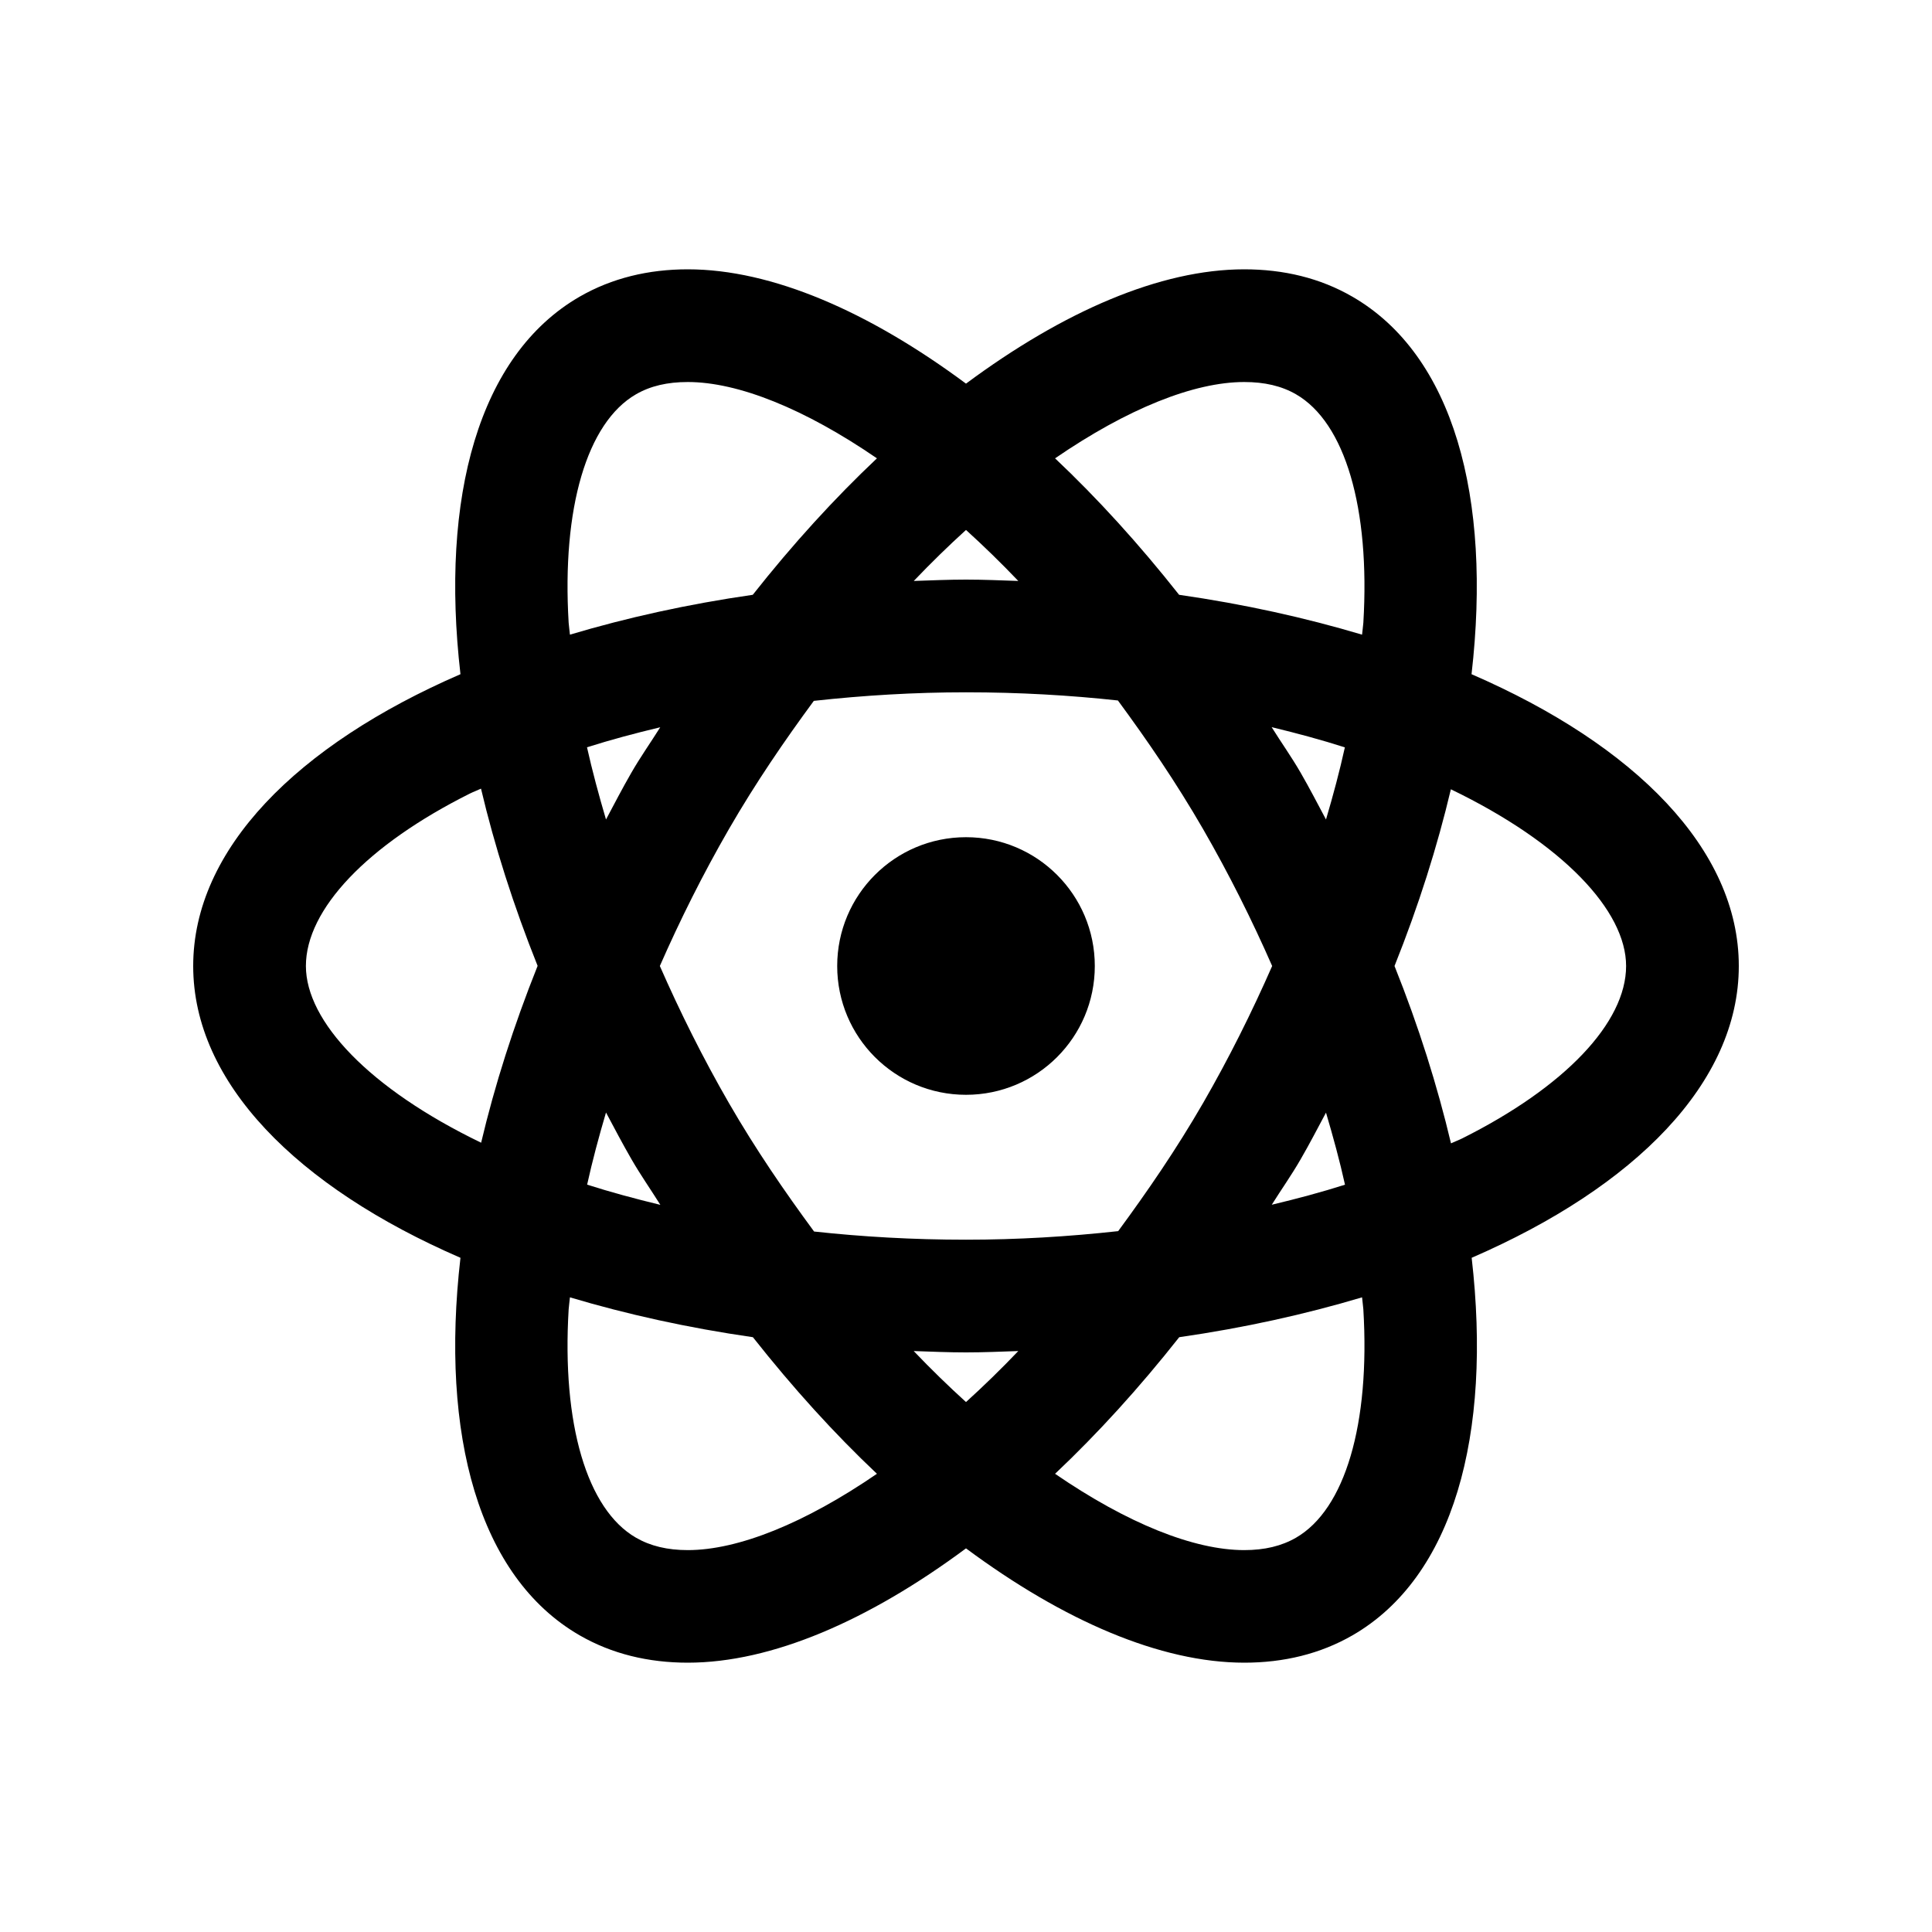
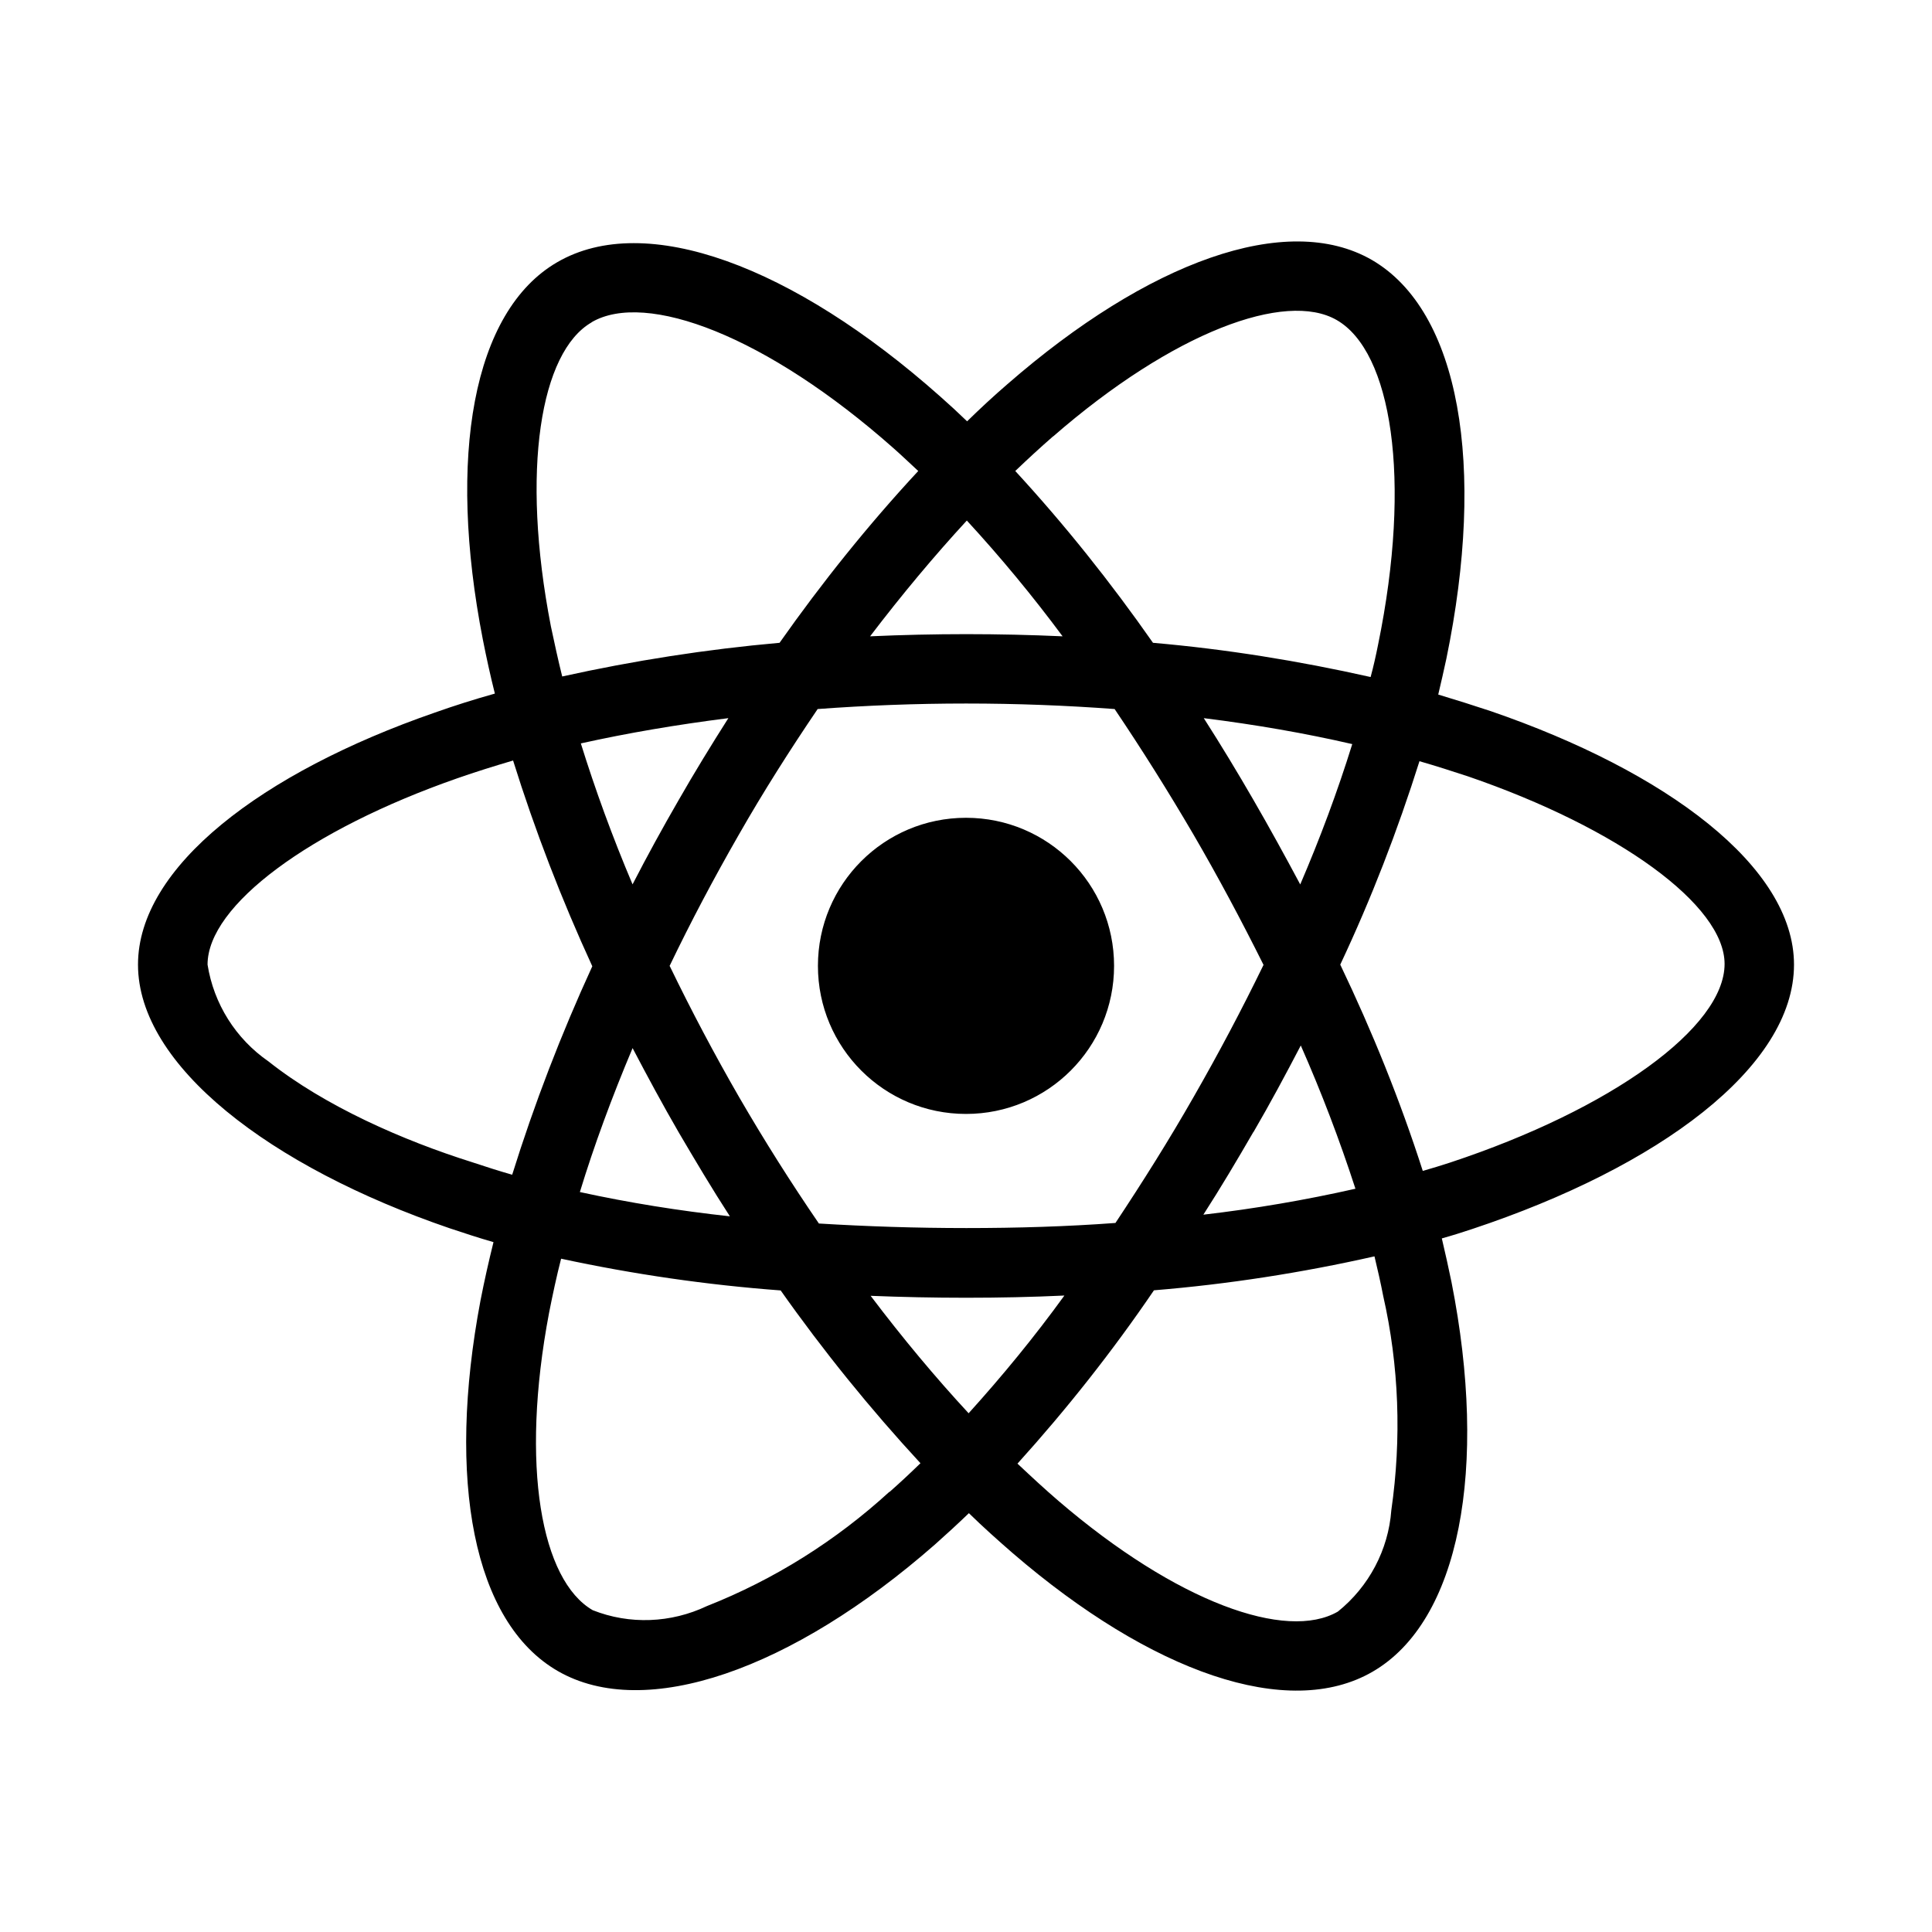
- <svg xmlns="http://www.w3.org/2000/svg" viewBox="0 0 30 30" width="90px" height="90px">
-   <path d="M 10.68 4.182 C 10.069 4.182 9.502 4.318 9 4.607 C 7.431 5.513 6.834 7.721 7.15 10.469 C 4.613 11.569 3 13.189 3 15 C 3 16.811 4.613 18.431 7.15 19.531 C 6.834 22.279 7.431 24.487 9 25.393 C 9.501 25.682 10.068 25.818 10.68 25.818 C 11.982 25.818 13.488 25.165 15 24.043 C 16.512 25.165 18.02 25.818 19.322 25.818 C 19.933 25.818 20.5 25.682 21.002 25.393 C 22.571 24.487 23.168 22.279 22.852 19.531 C 25.388 18.431 27 16.811 27 15 C 27 13.189 25.387 11.569 22.85 10.469 C 23.166 7.721 22.569 5.513 21 4.607 C 20.499 4.317 19.932 4.182 19.32 4.182 C 18.018 4.182 16.512 4.835 15 5.957 C 13.488 4.835 11.982 4.182 10.68 4.182 z M 10.68 5.932 C 11.461 5.932 12.495 6.347 13.617 7.117 C 12.957 7.74 12.311 8.448 11.689 9.236 C 10.681 9.381 9.73 9.592 8.85 9.855 C 8.845 9.794 8.834 9.73 8.83 9.67 C 8.723 7.89 9.114 6.563 9.875 6.123 C 10.1 5.993 10.363 5.932 10.68 5.932 z M 19.32 5.932 C 19.636 5.932 19.9 5.993 20.125 6.123 C 20.886 6.562 21.277 7.89 21.17 9.67 C 21.166 9.73 21.155 9.794 21.15 9.855 C 20.269 9.592 19.318 9.381 18.309 9.236 C 17.687 8.448 17.043 7.74 16.383 7.117 C 17.505 6.347 18.539 5.932 19.32 5.932 z M 15 8.229 C 15.271 8.475 15.54 8.736 15.812 9.021 C 15.543 9.012 15.274 9 15 9 C 14.726 9 14.459 9.012 14.189 9.021 C 14.461 8.736 14.729 8.475 15 8.229 z M 15 10.75 C 15.829 10.75 16.614 10.796 17.359 10.877 C 17.814 11.495 18.262 12.148 18.682 12.875 C 19.084 13.572 19.44 14.285 19.754 15 C 19.44 15.715 19.084 16.43 18.682 17.127 C 18.263 17.852 17.816 18.501 17.363 19.117 C 16.592 19.202 15.8 19.25 15 19.25 C 14.171 19.25 13.386 19.204 12.641 19.123 C 12.186 18.505 11.738 17.854 11.318 17.127 C 10.916 16.43 10.56 15.715 10.246 15 C 10.56 14.285 10.916 13.572 11.318 12.875 C 11.737 12.15 12.184 11.499 12.637 10.883 C 13.408 10.798 14.2 10.75 15 10.75 z M 19.746 11.291 C 20.143 11.387 20.524 11.49 20.883 11.605 C 20.802 11.973 20.702 12.347 20.59 12.725 C 20.461 12.483 20.336 12.241 20.197 12 C 20.054 11.752 19.895 11.53 19.746 11.291 z M 10.252 11.293 C 10.103 11.531 9.945 11.753 9.803 12 C 9.664 12.241 9.539 12.483 9.41 12.725 C 9.298 12.346 9.197 11.971 9.115 11.604 C 9.48 11.488 9.861 11.386 10.252 11.293 z M 7.469 12.246 C 7.679 13.136 7.972 14.058 8.348 14.998 C 7.973 15.936 7.681 16.856 7.471 17.744 C 5.729 16.903 4.75 15.856 4.75 15 C 4.75 14.121 5.702 13.119 7.297 12.322 C 7.351 12.295 7.413 12.273 7.469 12.246 z M 22.529 12.256 C 24.271 13.097 25.25 14.144 25.25 15 C 25.25 15.879 24.298 16.881 22.703 17.678 C 22.649 17.705 22.587 17.727 22.531 17.754 C 22.32 16.864 22.031 15.941 21.654 15 C 22.029 14.063 22.319 13.143 22.529 12.256 z M 15 13 C 13.895 13 13 13.895 13 15 C 13 16.105 13.895 17 15 17 C 16.105 17 17 16.105 17 15 C 17 13.895 16.105 13 15 13 z M 9.41 17.275 C 9.539 17.517 9.666 17.759 9.805 18 C 9.948 18.248 10.105 18.471 10.254 18.709 C 9.857 18.613 9.476 18.51 9.117 18.395 C 9.198 18.027 9.298 17.654 9.41 17.275 z M 20.59 17.277 C 20.702 17.656 20.804 18.029 20.885 18.396 C 20.52 18.512 20.139 18.614 19.748 18.707 C 19.897 18.469 20.055 18.247 20.197 18 C 20.336 17.76 20.461 17.518 20.59 17.277 z M 8.85 20.145 C 9.731 20.408 10.682 20.619 11.691 20.764 C 12.313 21.552 12.957 22.262 13.617 22.885 C 12.495 23.654 11.461 24.07 10.68 24.07 C 10.364 24.07 10.1 24.007 9.875 23.877 C 9.114 23.438 8.723 22.112 8.83 20.332 C 8.834 20.271 8.845 20.206 8.85 20.145 z M 21.15 20.145 C 21.155 20.206 21.166 20.271 21.17 20.332 C 21.277 22.112 20.886 23.437 20.125 23.877 C 19.9 24.007 19.637 24.07 19.32 24.07 C 18.539 24.07 17.505 23.655 16.383 22.885 C 17.043 22.262 17.689 21.552 18.311 20.764 C 19.319 20.619 20.27 20.408 21.15 20.145 z M 14.188 20.979 C 14.457 20.988 14.726 21 15 21 C 15.274 21 15.543 20.988 15.812 20.979 C 15.54 21.264 15.271 21.525 15 21.771 C 14.729 21.525 14.46 21.264 14.188 20.979 z" />
+ <svg xmlns="http://www.w3.org/2000/svg" fill="#000000" width="800px" height="800px" viewBox="0 0 14 14" role="img" focusable="false" aria-hidden="true">
+   <path d="m 10.802,5.153 c -0.127,-0.042 -0.253,-0.082 -0.38,-0.12 0.021,-0.087 0.04,-0.173 0.059,-0.26 0.288,-1.397 0.098,-2.52 -0.541,-2.89 -0.616,-0.354 -1.622,0.014 -2.639,0.9 -0.101,0.087 -0.199,0.178 -0.293,0.27 -0.063,-0.061 -0.129,-0.122 -0.195,-0.18 -1.066,-0.947 -2.135,-1.345 -2.775,-0.973 -0.614,0.356 -0.797,1.413 -0.539,2.735 0.026,0.131 0.054,0.26 0.087,0.391 -0.15,0.042 -0.298,0.089 -0.436,0.138 C 1.898,5.598 1,6.282 1,6.99 c 0,0.731 0.956,1.465 2.257,1.91 0.105,0.035 0.211,0.07 0.319,0.101 -0.035,0.141 -0.066,0.279 -0.094,0.422 C 3.236,10.724 3.428,11.755 4.042,12.109 4.675,12.474 5.739,12.1 6.775,11.192 c 0.082,-0.073 0.164,-0.148 0.246,-0.227 0.103,0.101 0.211,0.197 0.319,0.291 1.003,0.863 1.995,1.212 2.606,0.858 0.633,-0.366 0.839,-1.474 0.572,-2.824 -0.021,-0.103 -0.045,-0.209 -0.07,-0.316 0.075,-0.021 0.148,-0.044 0.22,-0.068 C 12.02,8.457 13,7.733 13,6.99 c 0,-0.71 -0.923,-1.399 -2.198,-1.837 z m -3.171,-1.99 c 0.872,-0.759 1.685,-1.057 2.055,-0.844 0.396,0.227 0.548,1.146 0.3,2.353 -0.016,0.08 -0.033,0.157 -0.054,0.234 -0.52,-0.117 -1.048,-0.202 -1.577,-0.248 -0.305,-0.436 -0.637,-0.853 -0.998,-1.245 0.091,-0.087 0.18,-0.169 0.274,-0.251 z m -3.047,4.432 c 0.108,0.206 0.218,0.41 0.335,0.612 0.12,0.204 0.241,0.408 0.37,0.607 -0.366,-0.04 -0.729,-0.098 -1.087,-0.176 0.103,-0.338 0.232,-0.687 0.382,-1.043 z m 0,-1.186 c -0.148,-0.349 -0.272,-0.691 -0.375,-1.022 0.338,-0.075 0.696,-0.136 1.069,-0.183 -0.124,0.195 -0.246,0.394 -0.361,0.595 -0.115,0.199 -0.227,0.403 -0.333,0.609 z m 0.267,0.593 c 0.155,-0.323 0.323,-0.64 0.502,-0.952 0.178,-0.312 0.37,-0.614 0.572,-0.912 0.352,-0.026 0.71,-0.04 1.076,-0.04 0.366,0 0.727,0.014 1.076,0.04 0.199,0.295 0.389,0.598 0.57,0.907 0.18,0.309 0.349,0.626 0.509,0.947 -0.157,0.323 -0.326,0.642 -0.506,0.956 -0.178,0.312 -0.368,0.614 -0.567,0.914 -0.349,0.026 -0.713,0.037 -1.08,0.037 -0.368,0 -0.724,-0.012 -1.069,-0.033 -0.204,-0.298 -0.396,-0.602 -0.577,-0.914 -0.18,-0.312 -0.347,-0.628 -0.504,-0.952 z m 4.233,1.2 c 0.12,-0.206 0.232,-0.415 0.342,-0.626 0.15,0.34 0.281,0.684 0.396,1.038 -0.363,0.082 -0.731,0.145 -1.102,0.188 0.127,-0.197 0.246,-0.398 0.363,-0.6 z m 0.338,-1.793 c -0.11,-0.206 -0.223,-0.412 -0.34,-0.614 -0.115,-0.199 -0.234,-0.396 -0.359,-0.591 0.377,0.047 0.738,0.11 1.076,0.188 -0.108,0.347 -0.234,0.684 -0.377,1.017 z m -2.416,-2.637 c 0.246,0.267 0.478,0.548 0.694,0.839 -0.464,-0.021 -0.93,-0.021 -1.395,0 0.23,-0.302 0.466,-0.584 0.701,-0.839 z m -2.719,-1.437 c 0.394,-0.23 1.268,0.098 2.189,0.914 0.059,0.052 0.117,0.108 0.178,0.164 -0.363,0.391 -0.698,0.809 -1.005,1.245 -0.53,0.047 -1.055,0.129 -1.575,0.244 -0.03,-0.12 -0.056,-0.241 -0.082,-0.363 -0.22,-1.134 -0.075,-1.99 0.295,-2.203 z m -0.574,6.178 c -0.098,-0.028 -0.195,-0.059 -0.291,-0.091 -0.499,-0.157 -1.066,-0.405 -1.477,-0.731 -0.237,-0.164 -0.396,-0.417 -0.441,-0.701 0,-0.429 0.741,-0.977 1.809,-1.35 0.134,-0.047 0.27,-0.089 0.405,-0.129 0.159,0.509 0.352,1.008 0.574,1.491 -0.225,0.49 -0.42,0.996 -0.581,1.512 z M 6.445,10.81 C 6.058,11.164 5.61,11.446 5.123,11.638 4.862,11.762 4.562,11.774 4.295,11.668 3.923,11.453 3.768,10.625 3.979,9.512 c 0.026,-0.131 0.054,-0.263 0.087,-0.391 0.525,0.113 1.055,0.19 1.591,0.23 0.309,0.438 0.649,0.858 1.013,1.252 -0.075,0.073 -0.15,0.143 -0.225,0.209 z M 7.019,10.241 C 6.78,9.983 6.541,9.697 6.309,9.39 c 0.225,0.009 0.457,0.014 0.691,0.014 0.241,0 0.478,-0.005 0.713,-0.016 -0.216,0.298 -0.448,0.581 -0.694,0.853 z m 3.063,0.703 c -0.021,0.286 -0.162,0.553 -0.387,0.734 -0.373,0.216 -1.167,-0.066 -2.025,-0.802 C 7.572,10.792 7.473,10.7 7.373,10.606 7.731,10.21 8.062,9.791 8.362,9.35 c 0.537,-0.044 1.071,-0.127 1.598,-0.246 0.023,0.096 0.045,0.192 0.063,0.286 0.115,0.506 0.134,1.034 0.059,1.554 z m 0.427,-2.52 c -0.066,0.021 -0.131,0.042 -0.199,0.061 -0.164,-0.511 -0.366,-1.01 -0.598,-1.495 0.225,-0.478 0.415,-0.97 0.574,-1.474 0.122,0.035 0.239,0.073 0.352,0.11 1.092,0.375 1.859,0.933 1.859,1.359 0,0.459 -0.818,1.052 -1.988,1.439 z M 7,5.926 c 0.593,0 1.073,0.48 1.073,1.073 0,0.593 -0.48,1.073 -1.073,1.073 -0.593,0 -1.073,-0.48 -1.073,-1.073 0,-0.593 0.48,-1.073 1.073,-1.073" />
</svg>
